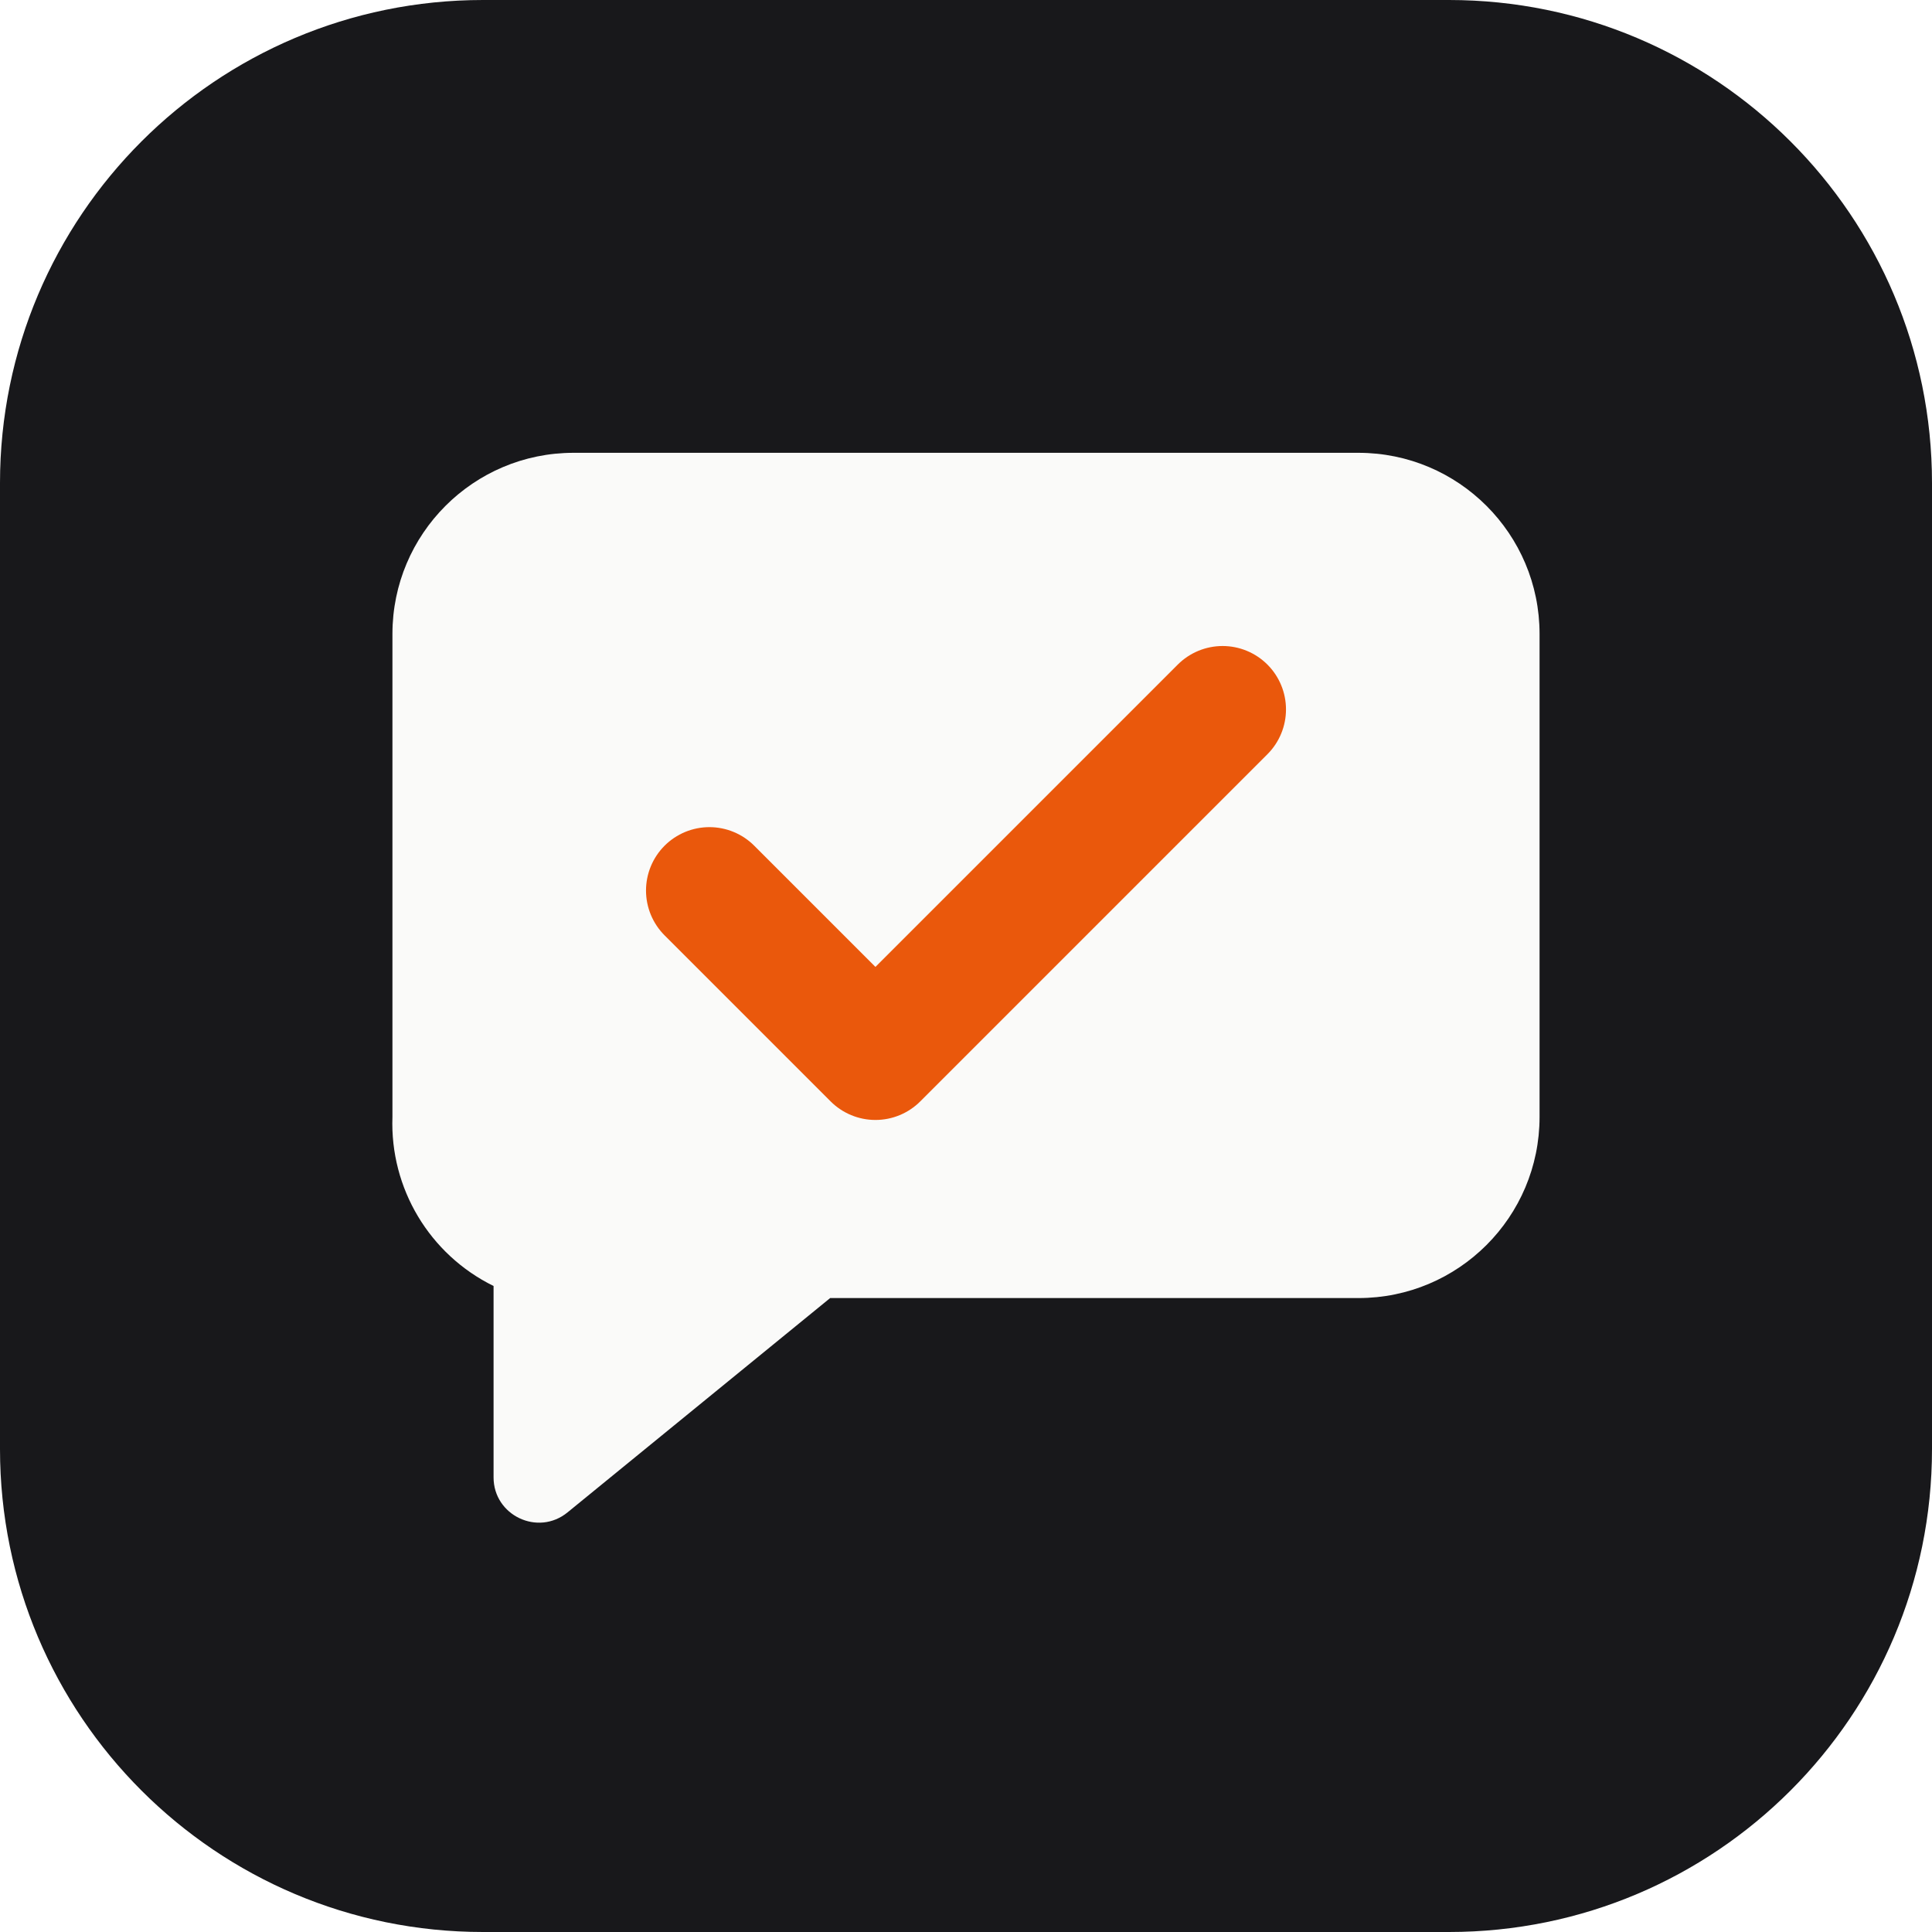
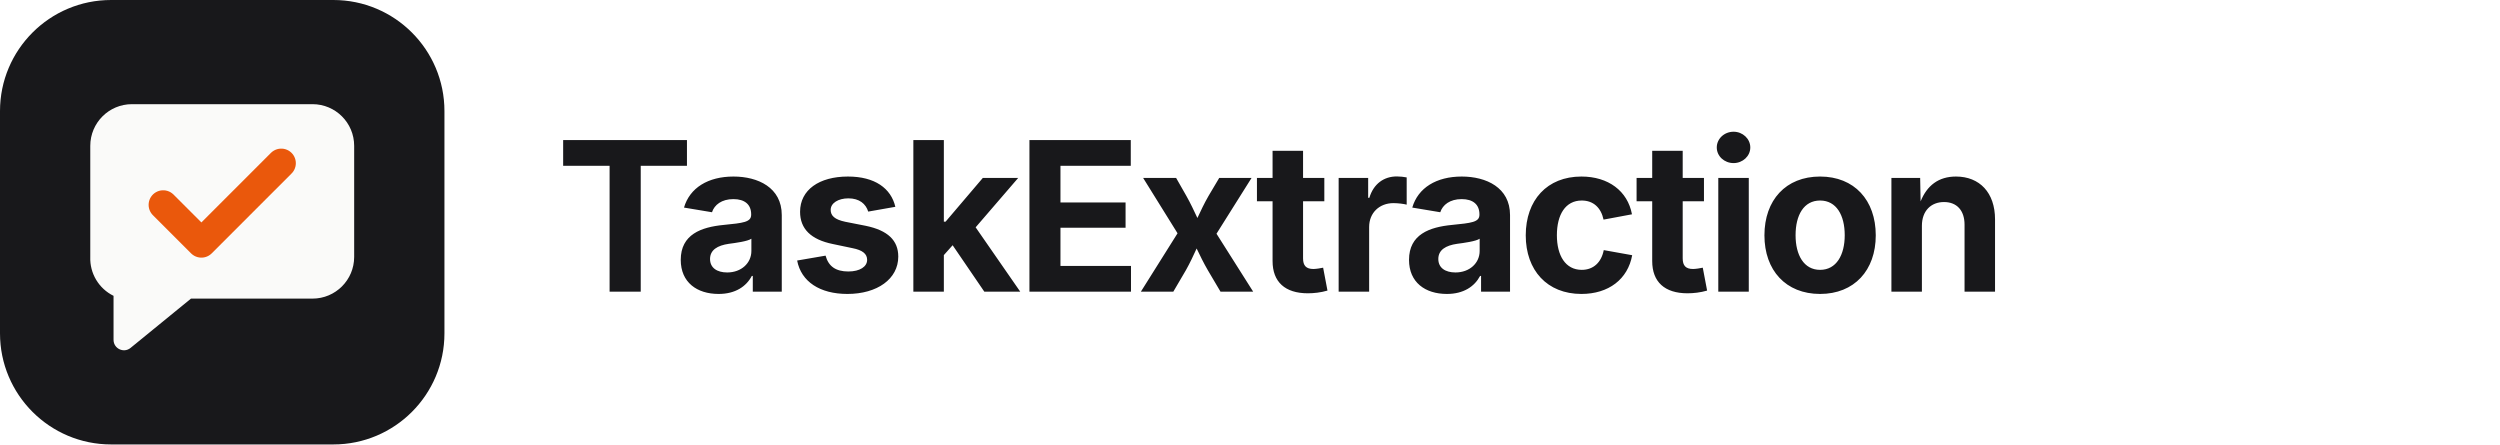
- <svg xmlns="http://www.w3.org/2000/svg" width="64" height="64" viewBox="0 0 64 64" fill="none">
+ <svg xmlns="http://www.w3.org/2000/svg" width="360" height="64" viewBox="0 0 360 64" fill="none">
  <rect width="64" height="64" rx="16" fill="#18181B" />
  <path d="M19 15h26a6 6 0 0 1 6 6v16a6 6 0 0 1-6 6H27.5l-8.7 7.1c-.98.8-2.45.1-2.45-1.16V42.6A6 6 0 0 1 13 37V21a6 6 0 0 1 6-6Z" fill="#FAFAF9" />
  <path d="M23.5 29.5l5.5 5.5 11.5-11.5" stroke="#EA580C" stroke-width="4.2" stroke-linecap="round" stroke-linejoin="round" />
+   <text x="80" y="42" fill="#18181B" font-family="Geist, 'Geist Variable', Inter, system-ui, sans-serif" font-size="30" font-weight="650" letter-spacing="-0.8">TaskExtraction</text>
</svg>
